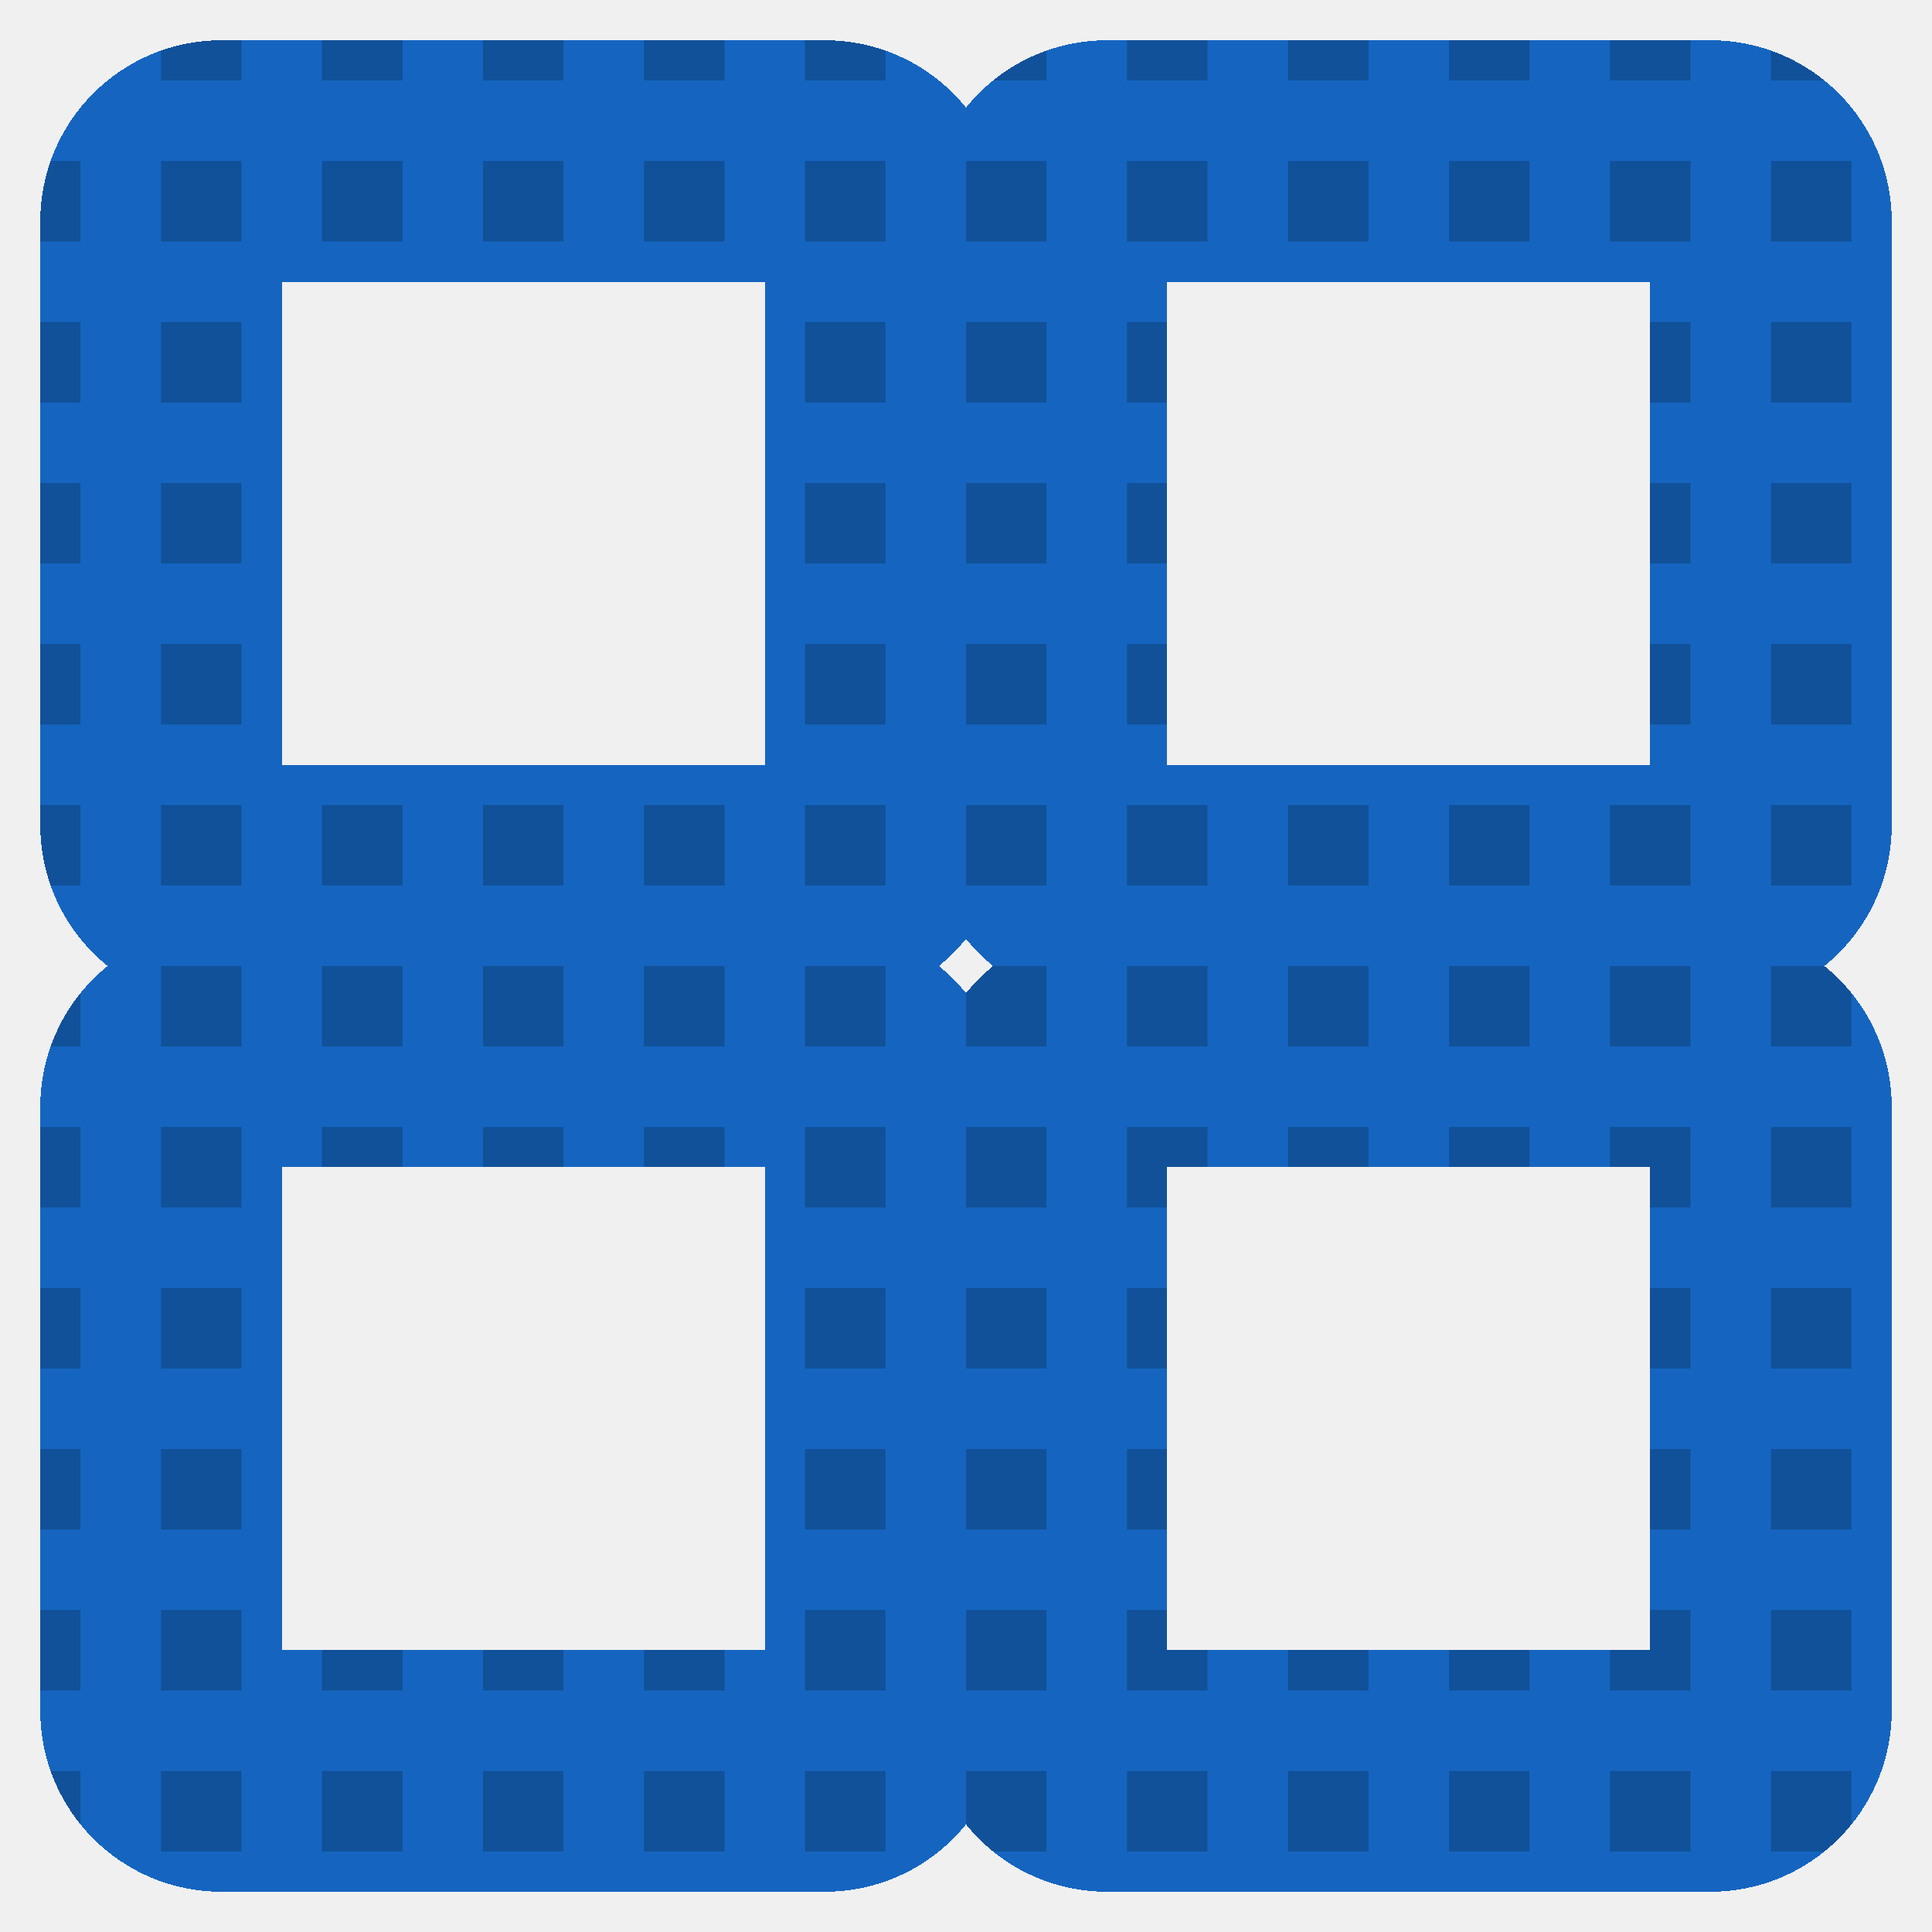
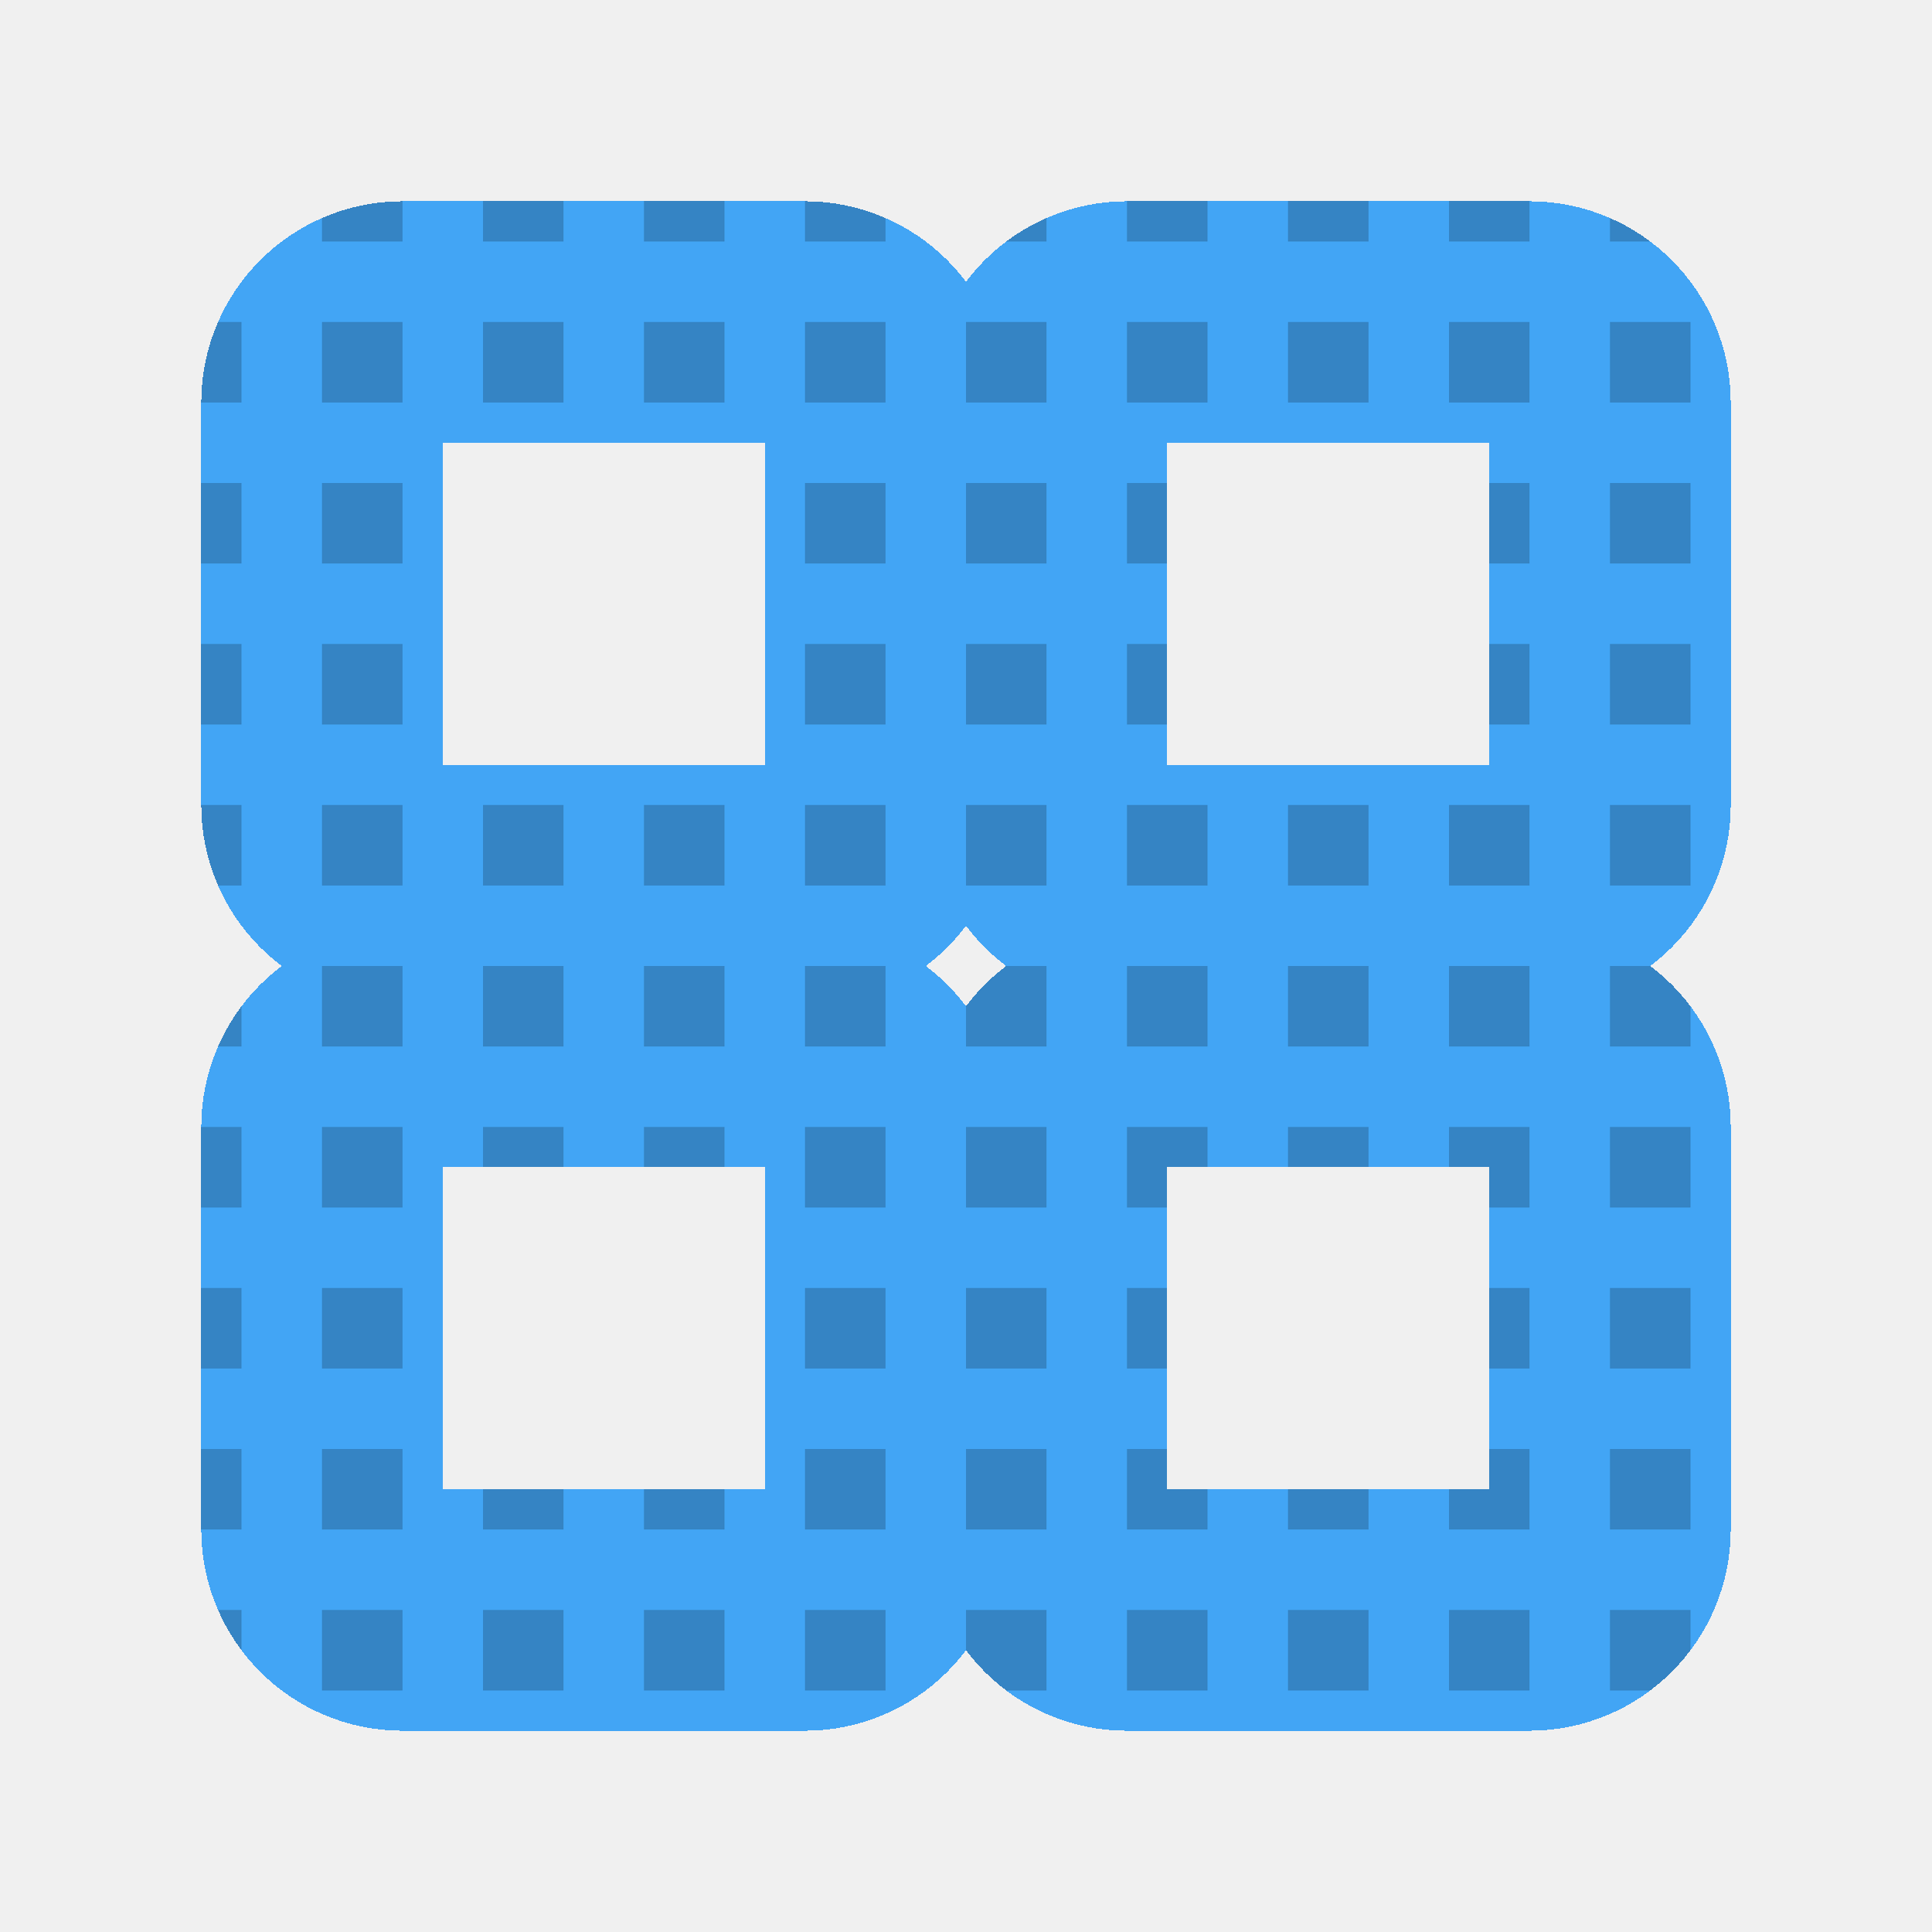
<svg xmlns="http://www.w3.org/2000/svg" viewBox="0 0 48 48">
  <defs>
    <pattern id="px" width="4" height="4" patternUnits="userSpaceOnUse">
      <rect width="4" height="4" fill="none" />
      <rect width="2" height="2" fill="rgba(0,0,0,0.2)" />
    </pattern>
    <mask id="m">
      <rect x="0" y="0" width="48" height="48" fill="black" />
      <g fill="none" stroke="white" stroke-width="6" stroke-linecap="square" stroke-linejoin="miter" shape-rendering="crispEdges">
-         <rect x="4" y="4" width="18" height="18" rx="1.5" />
-         <rect x="26" y="4" width="18" height="18" rx="1.5" />
-         <rect x="4" y="26" width="18" height="18" rx="1.5" />
-         <rect x="26" y="26" width="18" height="18" rx="1.5" />
+         <rect x="8" y="8" width="14" height="14" rx="2" />
+         <rect x="26" y="8" width="14" height="14" rx="2" />
+         <rect x="8" y="26" width="14" height="14" rx="2" />
+         <rect x="26" y="26" width="14" height="14" rx="2" />
      </g>
    </mask>
  </defs>
-   <g fill="none" stroke="#1565C0" stroke-width="6" stroke-linecap="square" stroke-linejoin="miter" shape-rendering="crispEdges">
-     <rect x="4" y="4" width="18" height="18" rx="1.5" />
-     <rect x="26" y="4" width="18" height="18" rx="1.5" />
-     <rect x="4" y="26" width="18" height="18" rx="1.5" />
-     <rect x="26" y="26" width="18" height="18" rx="1.5" />
+   <g fill="none" stroke="#42A5F5" stroke-width="6" stroke-linecap="square" stroke-linejoin="miter" shape-rendering="crispEdges">
+     <rect x="8" y="8" width="14" height="14" rx="2" />
+     <rect x="26" y="8" width="14" height="14" rx="2" />
+     <rect x="8" y="26" width="14" height="14" rx="2" />
+     <rect x="26" y="26" width="14" height="14" rx="2" />
  </g>
  <rect x="0" y="0" width="48" height="48" fill="url(#px)" mask="url(#m)" pointer-events="none" />
</svg>
